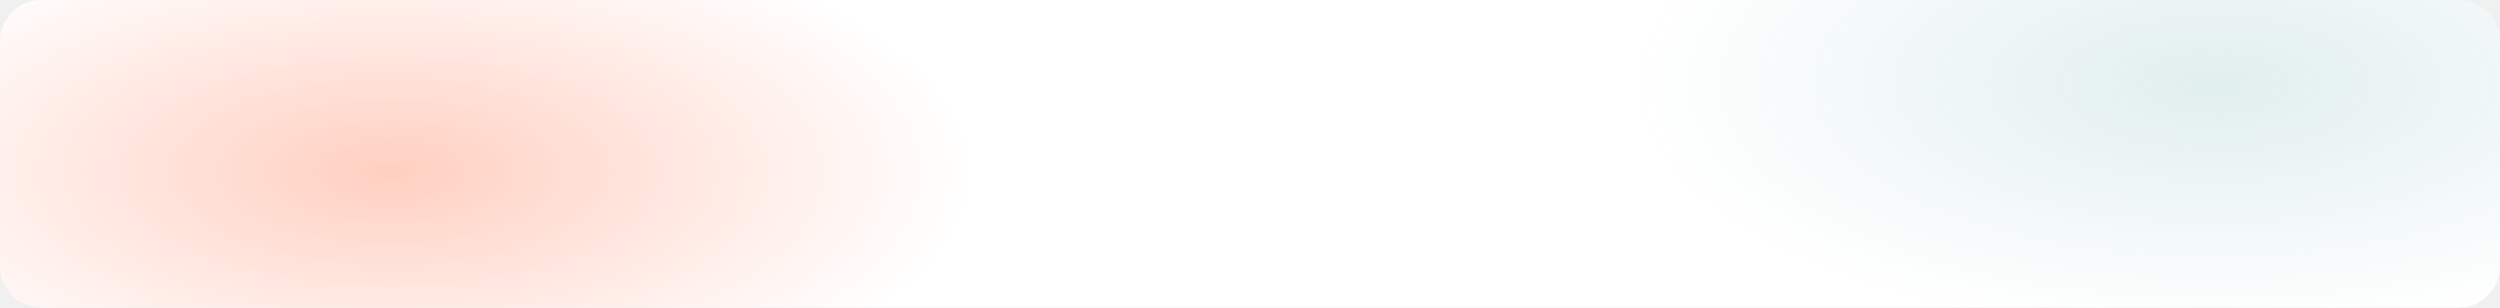
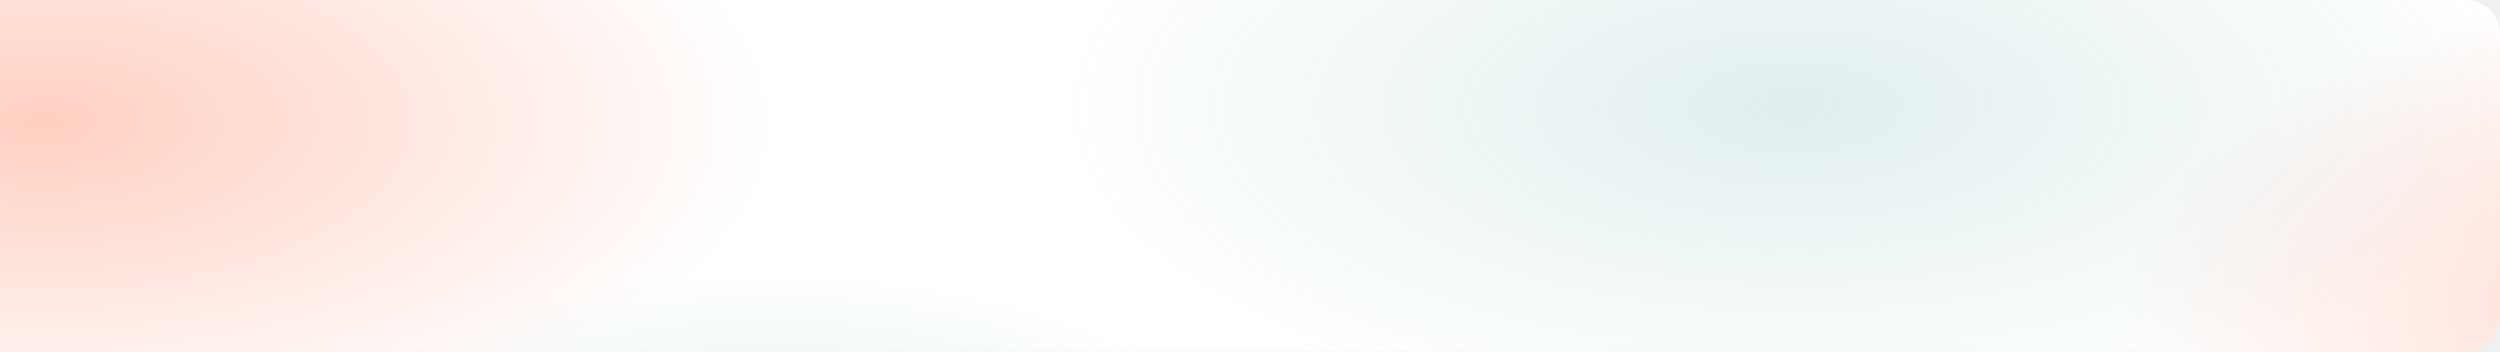
- <svg xmlns="http://www.w3.org/2000/svg" width="1211" height="149" viewBox="0 0 1211 149" fill="none">
-   <g clip-path="url(#clip0_1756_3950)">
-     <rect width="1211" height="149" rx="20" fill="white" />
-     <ellipse cx="189" cy="83.118" rx="282" ry="121.452" fill="url(#paint0_radial_1756_3950)" fill-opacity="0.55" />
-     <ellipse cx="1073" cy="40.452" rx="282" ry="121.452" fill="url(#paint1_radial_1756_3950)" fill-opacity="0.65" />
+ <svg xmlns="http://www.w3.org/2000/svg" width="1500" height="211" viewBox="0 0 1500 211" fill="none">
+   <g clip-path="url(#clip0_2836_29553)">
+     <rect x="-20" width="1520" height="211" rx="20" fill="white" />
+     <ellipse cx="27.5" cy="73.5" rx="435.5" ry="200.5" fill="url(#paint0_radial_2836_29553)" fill-opacity="0.55" />
+     <ellipse cx="1711.5" cy="180.5" rx="435.5" ry="200.5" fill="url(#paint1_radial_2836_29553)" fill-opacity="0.55" />
+     <ellipse cx="1076.5" cy="64.5" rx="447.5" ry="191.5" fill="url(#paint2_radial_2836_29553)" fill-opacity="0.65" />
+     <ellipse cx="463" cy="283.452" rx="282" ry="121.452" fill="url(#paint3_radial_2836_29553)" fill-opacity="0.6" />
  </g>
  <defs>
-     <radialGradient id="paint0_radial_1756_3950" cx="0" cy="0" r="1" gradientUnits="userSpaceOnUse" gradientTransform="translate(189 83.1179) rotate(90) scale(121.452 282)">
+     <radialGradient id="paint0_radial_2836_29553" cx="0" cy="0" r="1" gradientUnits="userSpaceOnUse" gradientTransform="translate(27.5 73.5) rotate(90) scale(200.5 435.5)">
      <stop stop-color="#FF5522" stop-opacity="0.51" />
      <stop offset="1" stop-color="#FF5522" stop-opacity="0" />
    </radialGradient>
-     <radialGradient id="paint1_radial_1756_3950" cx="0" cy="0" r="1" gradientUnits="userSpaceOnUse" gradientTransform="translate(1073 40.4519) rotate(90) scale(121.452 282)">
+     <radialGradient id="paint1_radial_2836_29553" cx="0" cy="0" r="1" gradientUnits="userSpaceOnUse" gradientTransform="translate(1711.5 180.5) rotate(90) scale(200.5 435.5)">
+       <stop stop-color="#FF5522" stop-opacity="0.51" />
+       <stop offset="1" stop-color="#FF5522" stop-opacity="0" />
+     </radialGradient>
+     <radialGradient id="paint2_radial_2836_29553" cx="0" cy="0" r="1" gradientUnits="userSpaceOnUse" gradientTransform="translate(1076.5 64.5) rotate(90) scale(191.5 447.5)">
      <stop stop-color="#66AAAA" stop-opacity="0.3" />
      <stop offset="1" stop-color="#66AAAA" stop-opacity="0" />
    </radialGradient>
-     <clipPath id="clip0_1756_3950">
-       <rect width="1211" height="149" rx="20" fill="white" />
+     <radialGradient id="paint3_radial_2836_29553" cx="0" cy="0" r="1" gradientUnits="userSpaceOnUse" gradientTransform="translate(463 283.452) rotate(90) scale(121.452 282)">
+       <stop stop-color="#66AAAA" stop-opacity="0.3" />
+       <stop offset="1" stop-color="#66AAAA" stop-opacity="0" />
+     </radialGradient>
+     <clipPath id="clip0_2836_29553">
+       <rect x="-20" width="1520" height="211" rx="20" fill="white" />
    </clipPath>
  </defs>
</svg>
